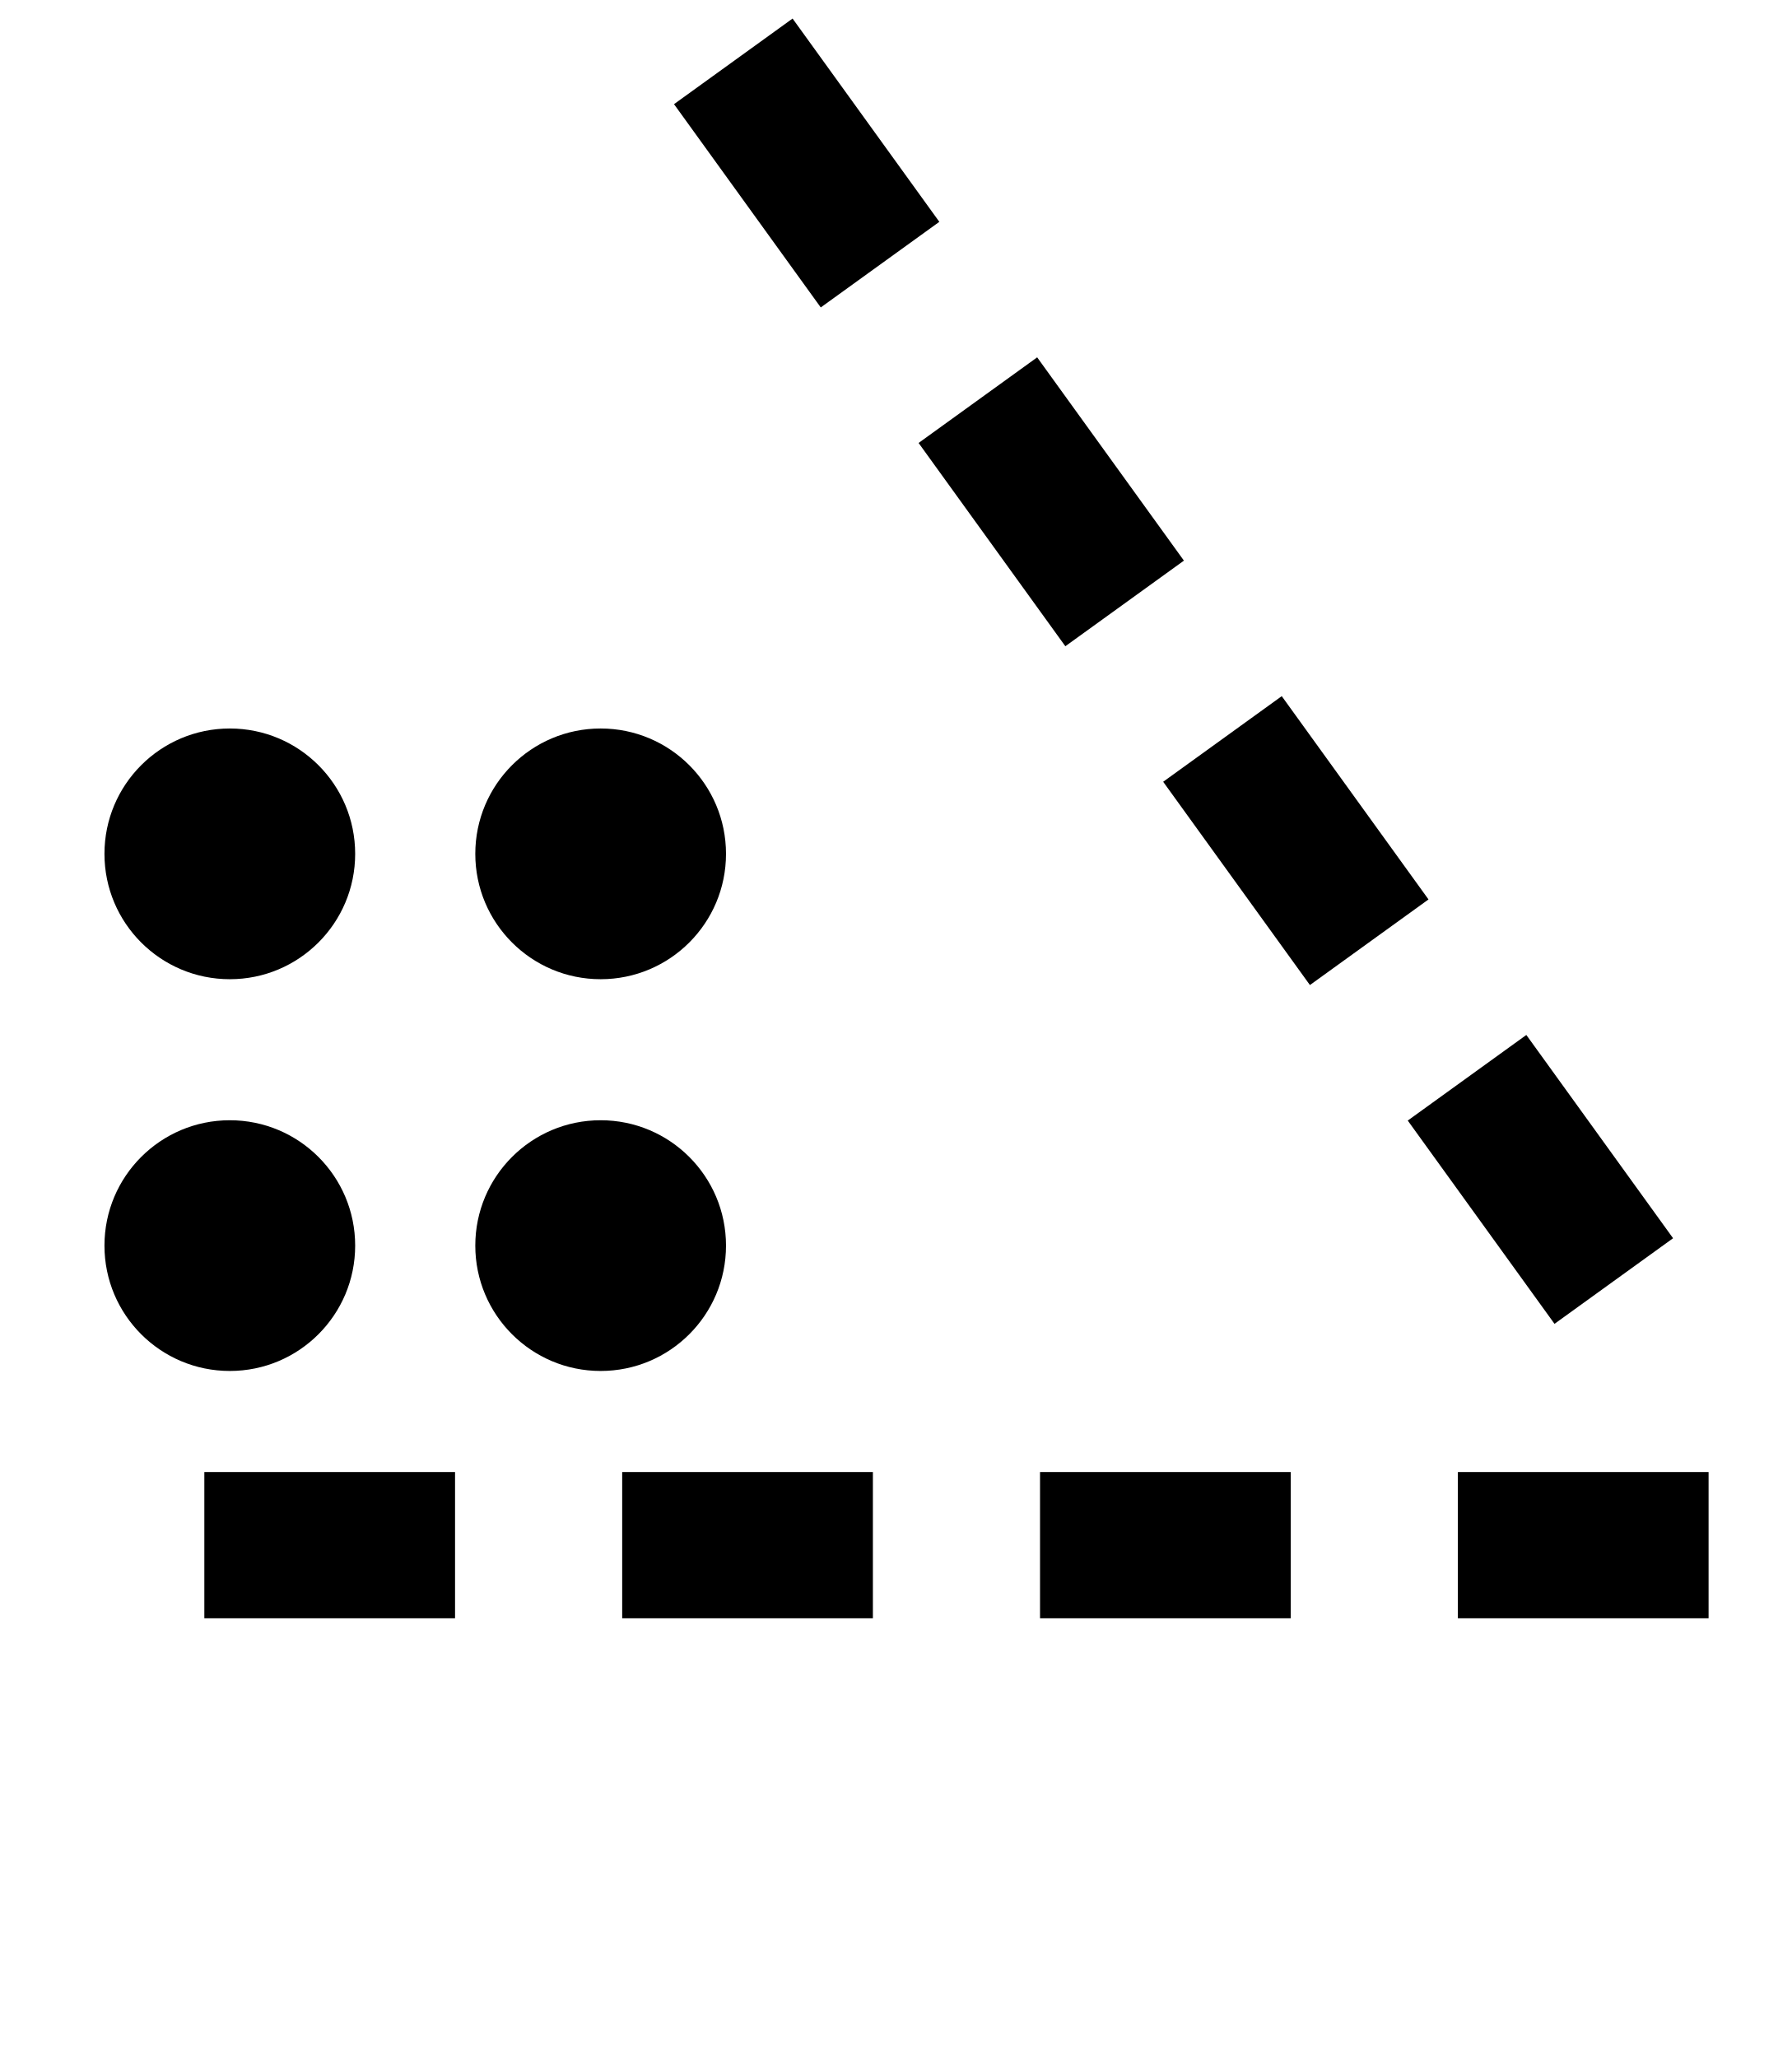
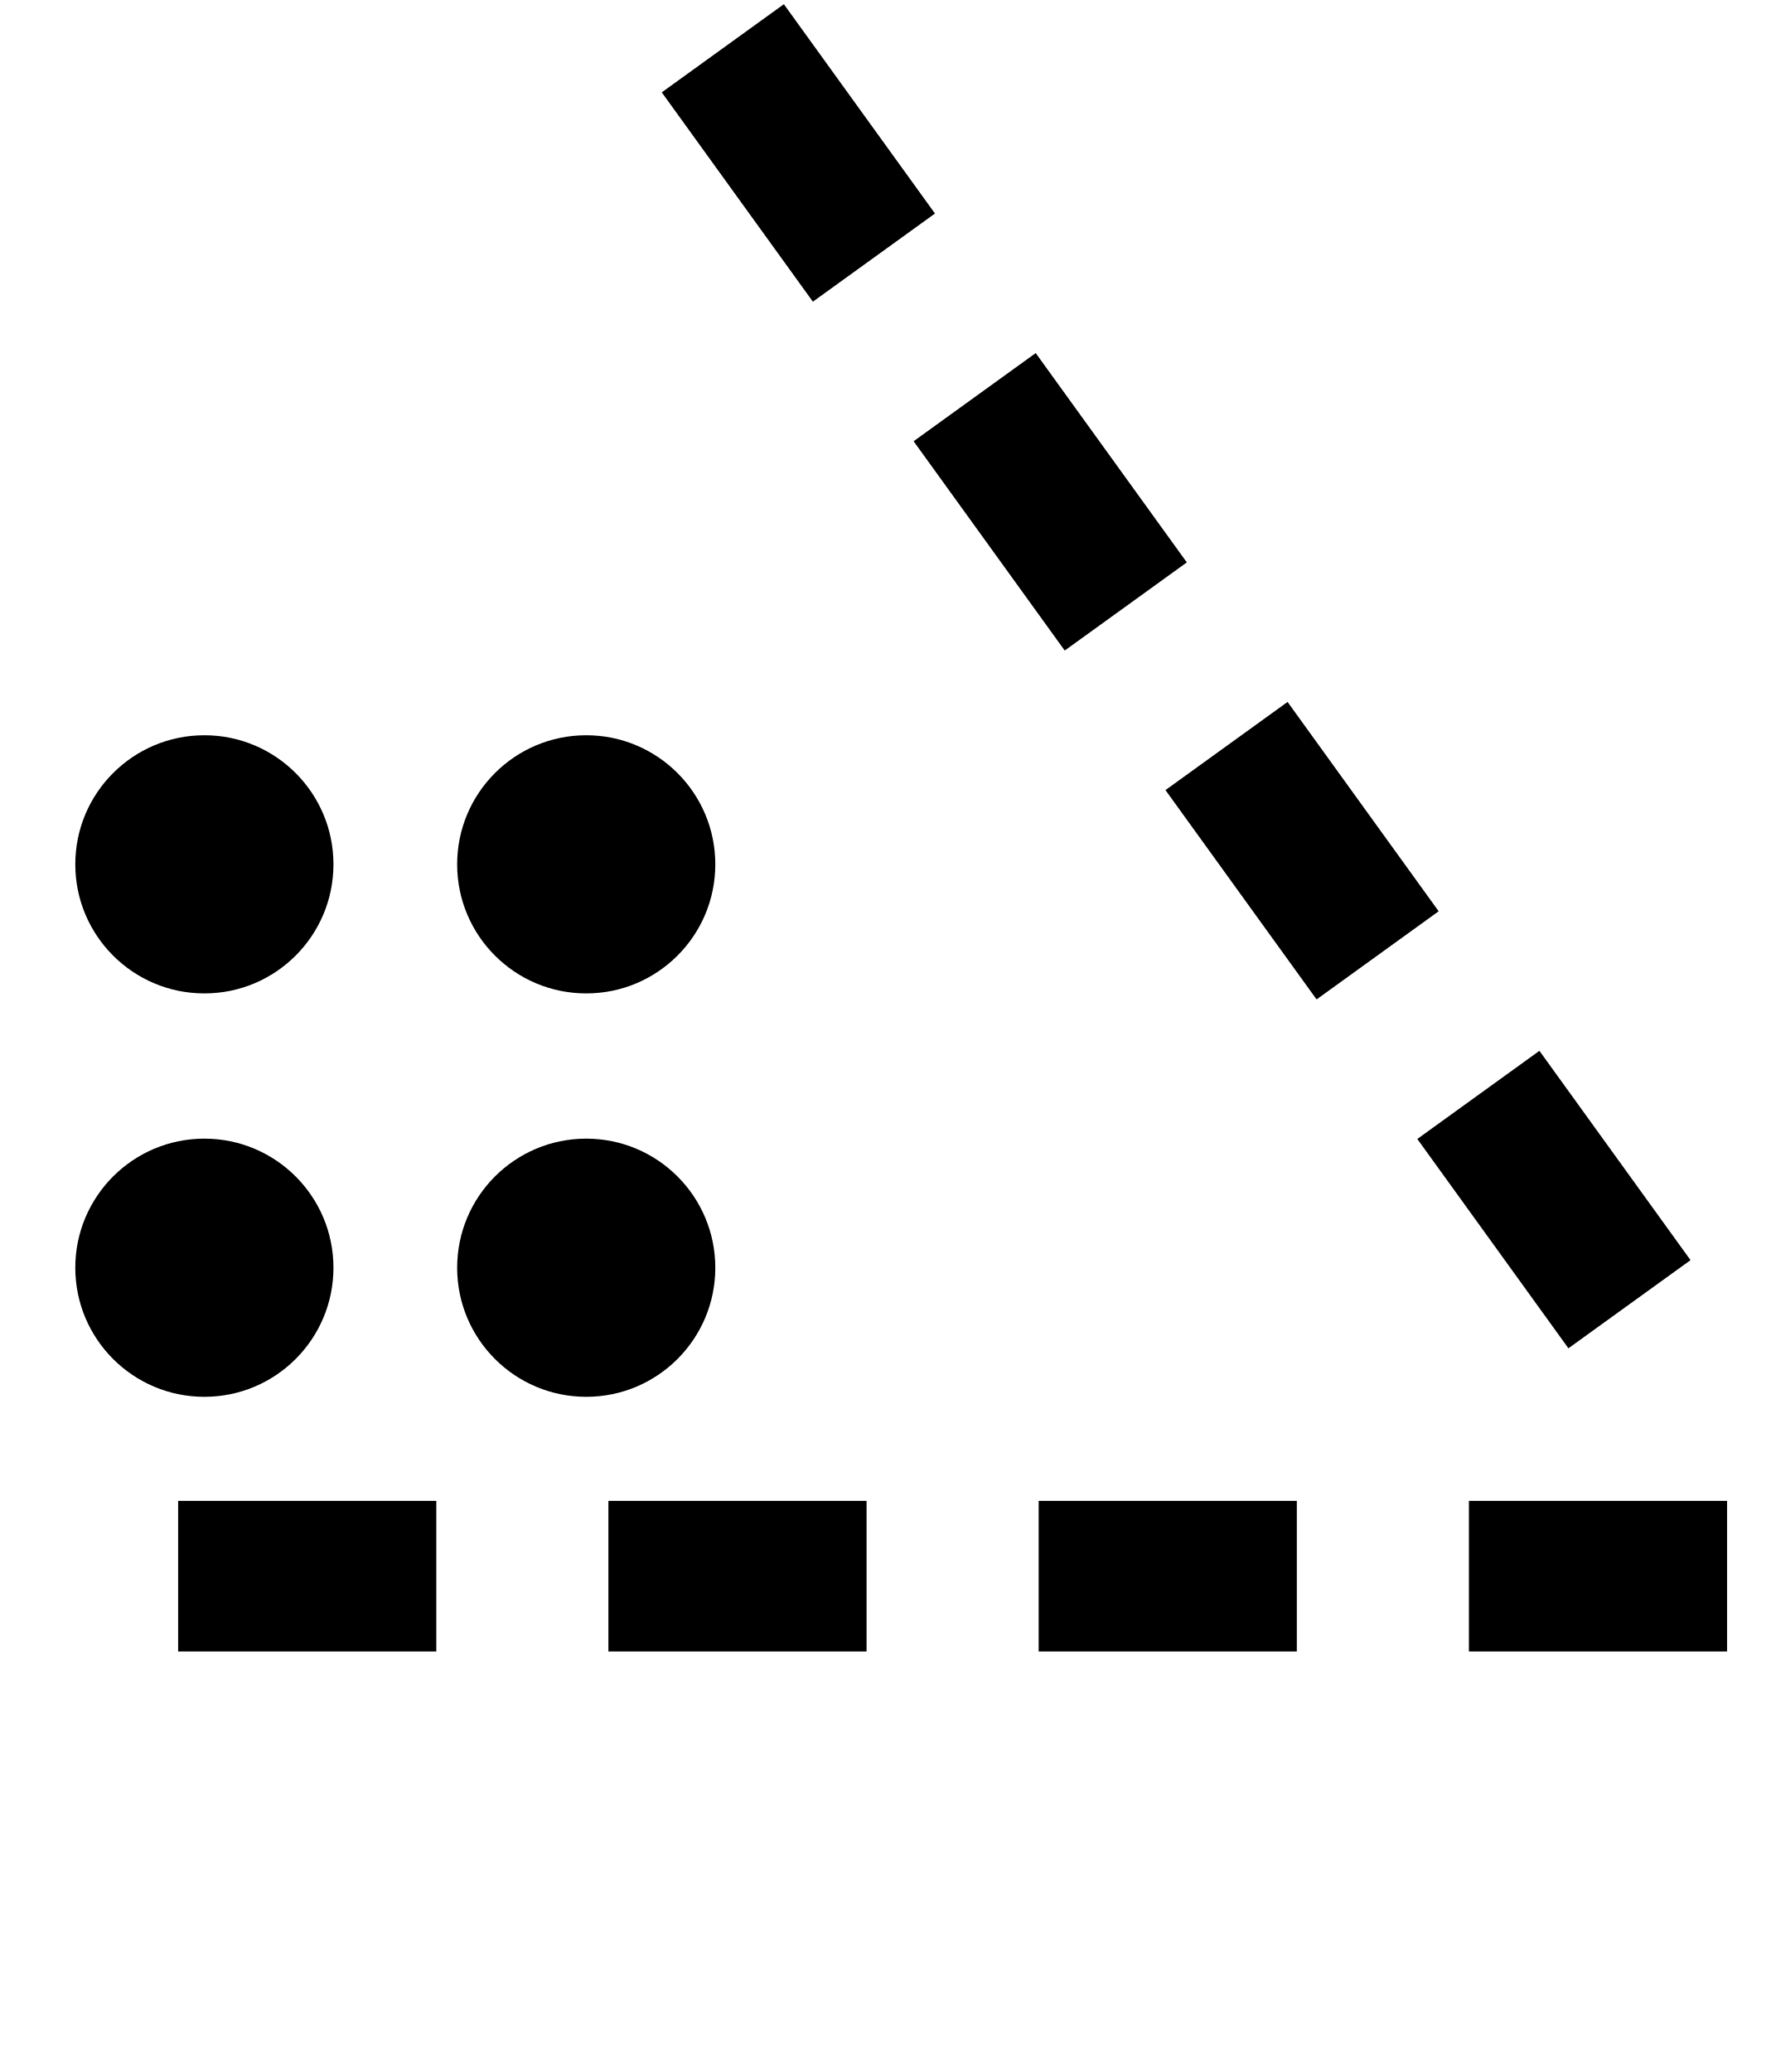
- <svg xmlns="http://www.w3.org/2000/svg" width="34.3mm" height="39.4mm" viewBox="0 0 34.3 39.4" version="1.1" id="lego-svg">
+ <svg xmlns="http://www.w3.org/2000/svg" width="30mm" height="35mm" viewBox="0 0 30 35" version="1.1" id="lego-svg">
  <defs id="defs1118">
    </defs>
-   <g id="layer1" transform="translate(0,-257.6)">
-     <g id="g1970" transform="translate(2.612349,-0.01822054)">
-       <rect y="287.99" x="0.371" height="8.429" width="30.636" id="rect1727" style="fill:none;fill-opacity:1;fill-rule:evenodd;stroke-width:1.2;stroke-linecap:round;stroke-linejoin:miter;stroke-miterlimit:4;stroke-dasharray:none;stroke-dashoffset:19.6;stroke-opacity:1;paint-order:normal" />
-       <rect y="285.8" x="1.3" height="2.8" width="4.8" id="rect1729" style="fill-opacity:1;fill-rule:evenodd;stroke:none;stroke-width:1.523;stroke-linecap:round;stroke-linejoin:miter;stroke-miterlimit:4;stroke-dasharray:none;stroke-dashoffset:19.6;stroke-opacity:1;paint-order:normal" />
-       <rect y="285.8" x="25.3" height="2.8" width="4.8" id="rect1729-9" style="fill-opacity:1;fill-rule:evenodd;stroke:none;stroke-width:1.523;stroke-linecap:round;stroke-linejoin:miter;stroke-miterlimit:4;stroke-dasharray:none;stroke-dashoffset:19.6;stroke-opacity:1;paint-order:normal" />
-       <rect y="285.8" x="9.3" height="2.8" width="4.8" id="rect1729-7" style="fill-opacity:1;fill-rule:evenodd;stroke:none;stroke-width:1.523;stroke-linecap:round;stroke-linejoin:miter;stroke-miterlimit:4;stroke-dasharray:none;stroke-dashoffset:19.6;stroke-opacity:1;paint-order:normal" />
-       <rect y="285.8" x="17.3" height="2.8" width="4.8" id="rect1729-76" style="fill-opacity:1;fill-rule:evenodd;stroke:none;stroke-width:1.523;stroke-linecap:round;stroke-linejoin:miter;stroke-miterlimit:4;stroke-dasharray:none;stroke-dashoffset:19.6;stroke-opacity:1;paint-order:normal" />
-     </g>
-     <g id="g1963" transform="translate(0,2.74684)">
-       <rect y="267.616" x="0.6" height="14.784" width="14.784" id="rect1912" style="fill:none;fill-opacity:1;fill-rule:evenodd;stroke-width:1.2;stroke-linecap:round;stroke-linejoin:miter;stroke-miterlimit:4;stroke-dasharray:none;stroke-dashoffset:19.6;stroke-opacity:1;paint-order:normal" />
-       <circle r="2.4" cy="278.7" cx="4.4" id="path1929" style="fill-opacity:1;fill-rule:evenodd;stroke:none;stroke-width:0.6;stroke-linecap:round;stroke-linejoin:miter;stroke-miterlimit:4;stroke-dasharray:none;stroke-dashoffset:19.6;stroke-opacity:1;paint-order:normal" />
-       <circle r="2.4" cy="278.7" cx="11.5" id="path1929-6" style="fill-opacity:1;fill-rule:evenodd;stroke:none;stroke-width:0.6;stroke-linecap:round;stroke-linejoin:miter;stroke-miterlimit:4;stroke-dasharray:none;stroke-dashoffset:19.6;stroke-opacity:1;paint-order:normal" />
-       <circle r="2.4" cy="271.2" cx="11.5" id="path1929-5" style="fill-opacity:1;fill-rule:evenodd;stroke:none;stroke-width:0.6;stroke-linecap:round;stroke-linejoin:miter;stroke-miterlimit:4;stroke-dasharray:none;stroke-dashoffset:19.6;stroke-opacity:1;paint-order:normal" />
-       <circle r="2.4" cy="271.2" cx="4.4" id="path1929-63" style="fill-opacity:1;fill-rule:evenodd;stroke:none;stroke-width:0.6;stroke-linecap:round;stroke-linejoin:miter;stroke-miterlimit:4;stroke-dasharray:none;stroke-dashoffset:19.6;stroke-opacity:1;paint-order:normal" />
-     </g>
+   <g id="layer1" transform="translate(0,-262)">
    <g transform="translate(14.78522,-22.50617)" id="g1970-9">
      <g id="g2007" transform="translate(-2.701641,-3.133904)">
        <g id="g2014">
-           <g id="g2029" transform="rotate(54.17283,4.351143,286.4488)">
-             <g id="g2021">
-               <rect y="287.99" x="0.371" height="4.2" width="30.636" id="rect1727-4" style="fill:none;fill-opacity:1;fill-rule:evenodd;stroke-width:1.2;stroke-linecap:round;stroke-linejoin:miter;stroke-miterlimit:4;stroke-dasharray:none;stroke-dashoffset:19.6;stroke-opacity:1;paint-order:normal" />
-               <rect y="285.8" x="1.3" height="2.8" width="4.8" id="rect1729-8" style="fill-opacity:1;fill-rule:evenodd;stroke:none;stroke-width:1.523;stroke-linecap:round;stroke-linejoin:miter;stroke-miterlimit:4;stroke-dasharray:none;stroke-dashoffset:19.6;stroke-opacity:1;paint-order:normal" />
-               <rect y="285.8" x="25.3" height="2.8" width="4.8" id="rect1729-9-1" style="fill-opacity:1;fill-rule:evenodd;stroke:none;stroke-width:1.523;stroke-linecap:round;stroke-linejoin:miter;stroke-miterlimit:4;stroke-dasharray:none;stroke-dashoffset:19.6;stroke-opacity:1;paint-order:normal" />
-               <rect y="285.8" x="9.3" height="2.8" width="4.8" id="rect1729-7-2" style="fill-opacity:1;fill-rule:evenodd;stroke:none;stroke-width:1.523;stroke-linecap:round;stroke-linejoin:miter;stroke-miterlimit:4;stroke-dasharray:none;stroke-dashoffset:19.6;stroke-opacity:1;paint-order:normal" />
-               <rect y="285.8" x="17.3" height="2.8" width="4.8" id="rect1729-76-9" style="fill-opacity:1;fill-rule:evenodd;stroke:none;stroke-width:1.523;stroke-linecap:round;stroke-linejoin:miter;stroke-miterlimit:4;stroke-dasharray:none;stroke-dashoffset:19.6;stroke-opacity:1;paint-order:normal" />
+           <g id="g7683" transform="matrix(0.908544,0,0,0.908548,-1.650241,30.05122)">
+             <g transform="translate(-9.471225,25.62186)" id="g1970">
+               <rect style="fill:none;fill-opacity:1;fill-rule:evenodd;stroke-width:1.2;stroke-linecap:round;stroke-linejoin:miter;stroke-miterlimit:4;stroke-dasharray:none;stroke-dashoffset:19.6;stroke-opacity:1;paint-order:normal" id="rect1727" width="30.636" height="8.429" x="0.371" y="287.99" />
+               <rect style="fill-opacity:1;fill-rule:evenodd;stroke:none;stroke-width:1.523;stroke-linecap:round;stroke-linejoin:miter;stroke-miterlimit:4;stroke-dasharray:none;stroke-dashoffset:19.6;stroke-opacity:1;paint-order:normal" id="rect1729" width="4.8" height="2.8" x="1.3" y="285.8" />
+               <rect style="fill-opacity:1;fill-rule:evenodd;stroke:none;stroke-width:1.523;stroke-linecap:round;stroke-linejoin:miter;stroke-miterlimit:4;stroke-dasharray:none;stroke-dashoffset:19.6;stroke-opacity:1;paint-order:normal" id="rect1729-9" width="4.8" height="2.8" x="25.3" y="285.8" />
+               <rect style="fill-opacity:1;fill-rule:evenodd;stroke:none;stroke-width:1.523;stroke-linecap:round;stroke-linejoin:miter;stroke-miterlimit:4;stroke-dasharray:none;stroke-dashoffset:19.6;stroke-opacity:1;paint-order:normal" id="rect1729-7" width="4.8" height="2.8" x="9.3" y="285.8" />
+               <rect style="fill-opacity:1;fill-rule:evenodd;stroke:none;stroke-width:1.523;stroke-linecap:round;stroke-linejoin:miter;stroke-miterlimit:4;stroke-dasharray:none;stroke-dashoffset:19.6;stroke-opacity:1;paint-order:normal" id="rect1729-76" width="4.8" height="2.8" x="17.3" y="285.8" />
+             </g>
+             <g transform="translate(-12.08357,28.38692)" id="g1963">
+               <rect style="fill:none;fill-opacity:1;fill-rule:evenodd;stroke-width:1.2;stroke-linecap:round;stroke-linejoin:miter;stroke-miterlimit:4;stroke-dasharray:none;stroke-dashoffset:19.6;stroke-opacity:1;paint-order:normal" id="rect1912" width="14.784" height="14.784" x="0.6" y="267.616" />
+               <circle style="fill-opacity:1;fill-rule:evenodd;stroke:none;stroke-width:0.6;stroke-linecap:round;stroke-linejoin:miter;stroke-miterlimit:4;stroke-dasharray:none;stroke-dashoffset:19.6;stroke-opacity:1;paint-order:normal" id="path1929" cx="4.4" cy="278.7" r="2.4" />
+               <circle style="fill-opacity:1;fill-rule:evenodd;stroke:none;stroke-width:0.6;stroke-linecap:round;stroke-linejoin:miter;stroke-miterlimit:4;stroke-dasharray:none;stroke-dashoffset:19.6;stroke-opacity:1;paint-order:normal" id="path1929-6" cx="11.5" cy="278.7" r="2.4" />
+               <circle style="fill-opacity:1;fill-rule:evenodd;stroke:none;stroke-width:0.6;stroke-linecap:round;stroke-linejoin:miter;stroke-miterlimit:4;stroke-dasharray:none;stroke-dashoffset:19.6;stroke-opacity:1;paint-order:normal" id="path1929-5" cx="11.5" cy="271.2" r="2.4" />
+               <circle style="fill-opacity:1;fill-rule:evenodd;stroke:none;stroke-width:0.6;stroke-linecap:round;stroke-linejoin:miter;stroke-miterlimit:4;stroke-dasharray:none;stroke-dashoffset:19.6;stroke-opacity:1;paint-order:normal" id="path1929-63" cx="4.4" cy="271.2" r="2.4" />
+             </g>
+             <g transform="rotate(54.17283,4.351143,286.4488)" id="g2029">
+               <g id="g2021">
+                 <rect style="fill:none;fill-opacity:1;fill-rule:evenodd;stroke-width:1.2;stroke-linecap:round;stroke-linejoin:miter;stroke-miterlimit:4;stroke-dasharray:none;stroke-dashoffset:19.6;stroke-opacity:1;paint-order:normal" id="rect1727-4" width="30.636" height="4.2" x="0.371" y="287.99" />
+                 <rect style="fill-opacity:1;fill-rule:evenodd;stroke:none;stroke-width:1.523;stroke-linecap:round;stroke-linejoin:miter;stroke-miterlimit:4;stroke-dasharray:none;stroke-dashoffset:19.6;stroke-opacity:1;paint-order:normal" id="rect1729-8" width="4.8" height="2.8" x="1.3" y="285.8" />
+                 <rect style="fill-opacity:1;fill-rule:evenodd;stroke:none;stroke-width:1.523;stroke-linecap:round;stroke-linejoin:miter;stroke-miterlimit:4;stroke-dasharray:none;stroke-dashoffset:19.6;stroke-opacity:1;paint-order:normal" id="rect1729-9-1" width="4.8" height="2.8" x="25.3" y="285.8" />
+                 <rect style="fill-opacity:1;fill-rule:evenodd;stroke:none;stroke-width:1.523;stroke-linecap:round;stroke-linejoin:miter;stroke-miterlimit:4;stroke-dasharray:none;stroke-dashoffset:19.6;stroke-opacity:1;paint-order:normal" id="rect1729-7-2" width="4.8" height="2.8" x="9.3" y="285.8" />
+                 <rect style="fill-opacity:1;fill-rule:evenodd;stroke:none;stroke-width:1.523;stroke-linecap:round;stroke-linejoin:miter;stroke-miterlimit:4;stroke-dasharray:none;stroke-dashoffset:19.6;stroke-opacity:1;paint-order:normal" id="rect1729-76-9" width="4.8" height="2.8" x="17.3" y="285.8" />
+               </g>
            </g>
          </g>
        </g>
      </g>
    </g>
  </g>
</svg>
